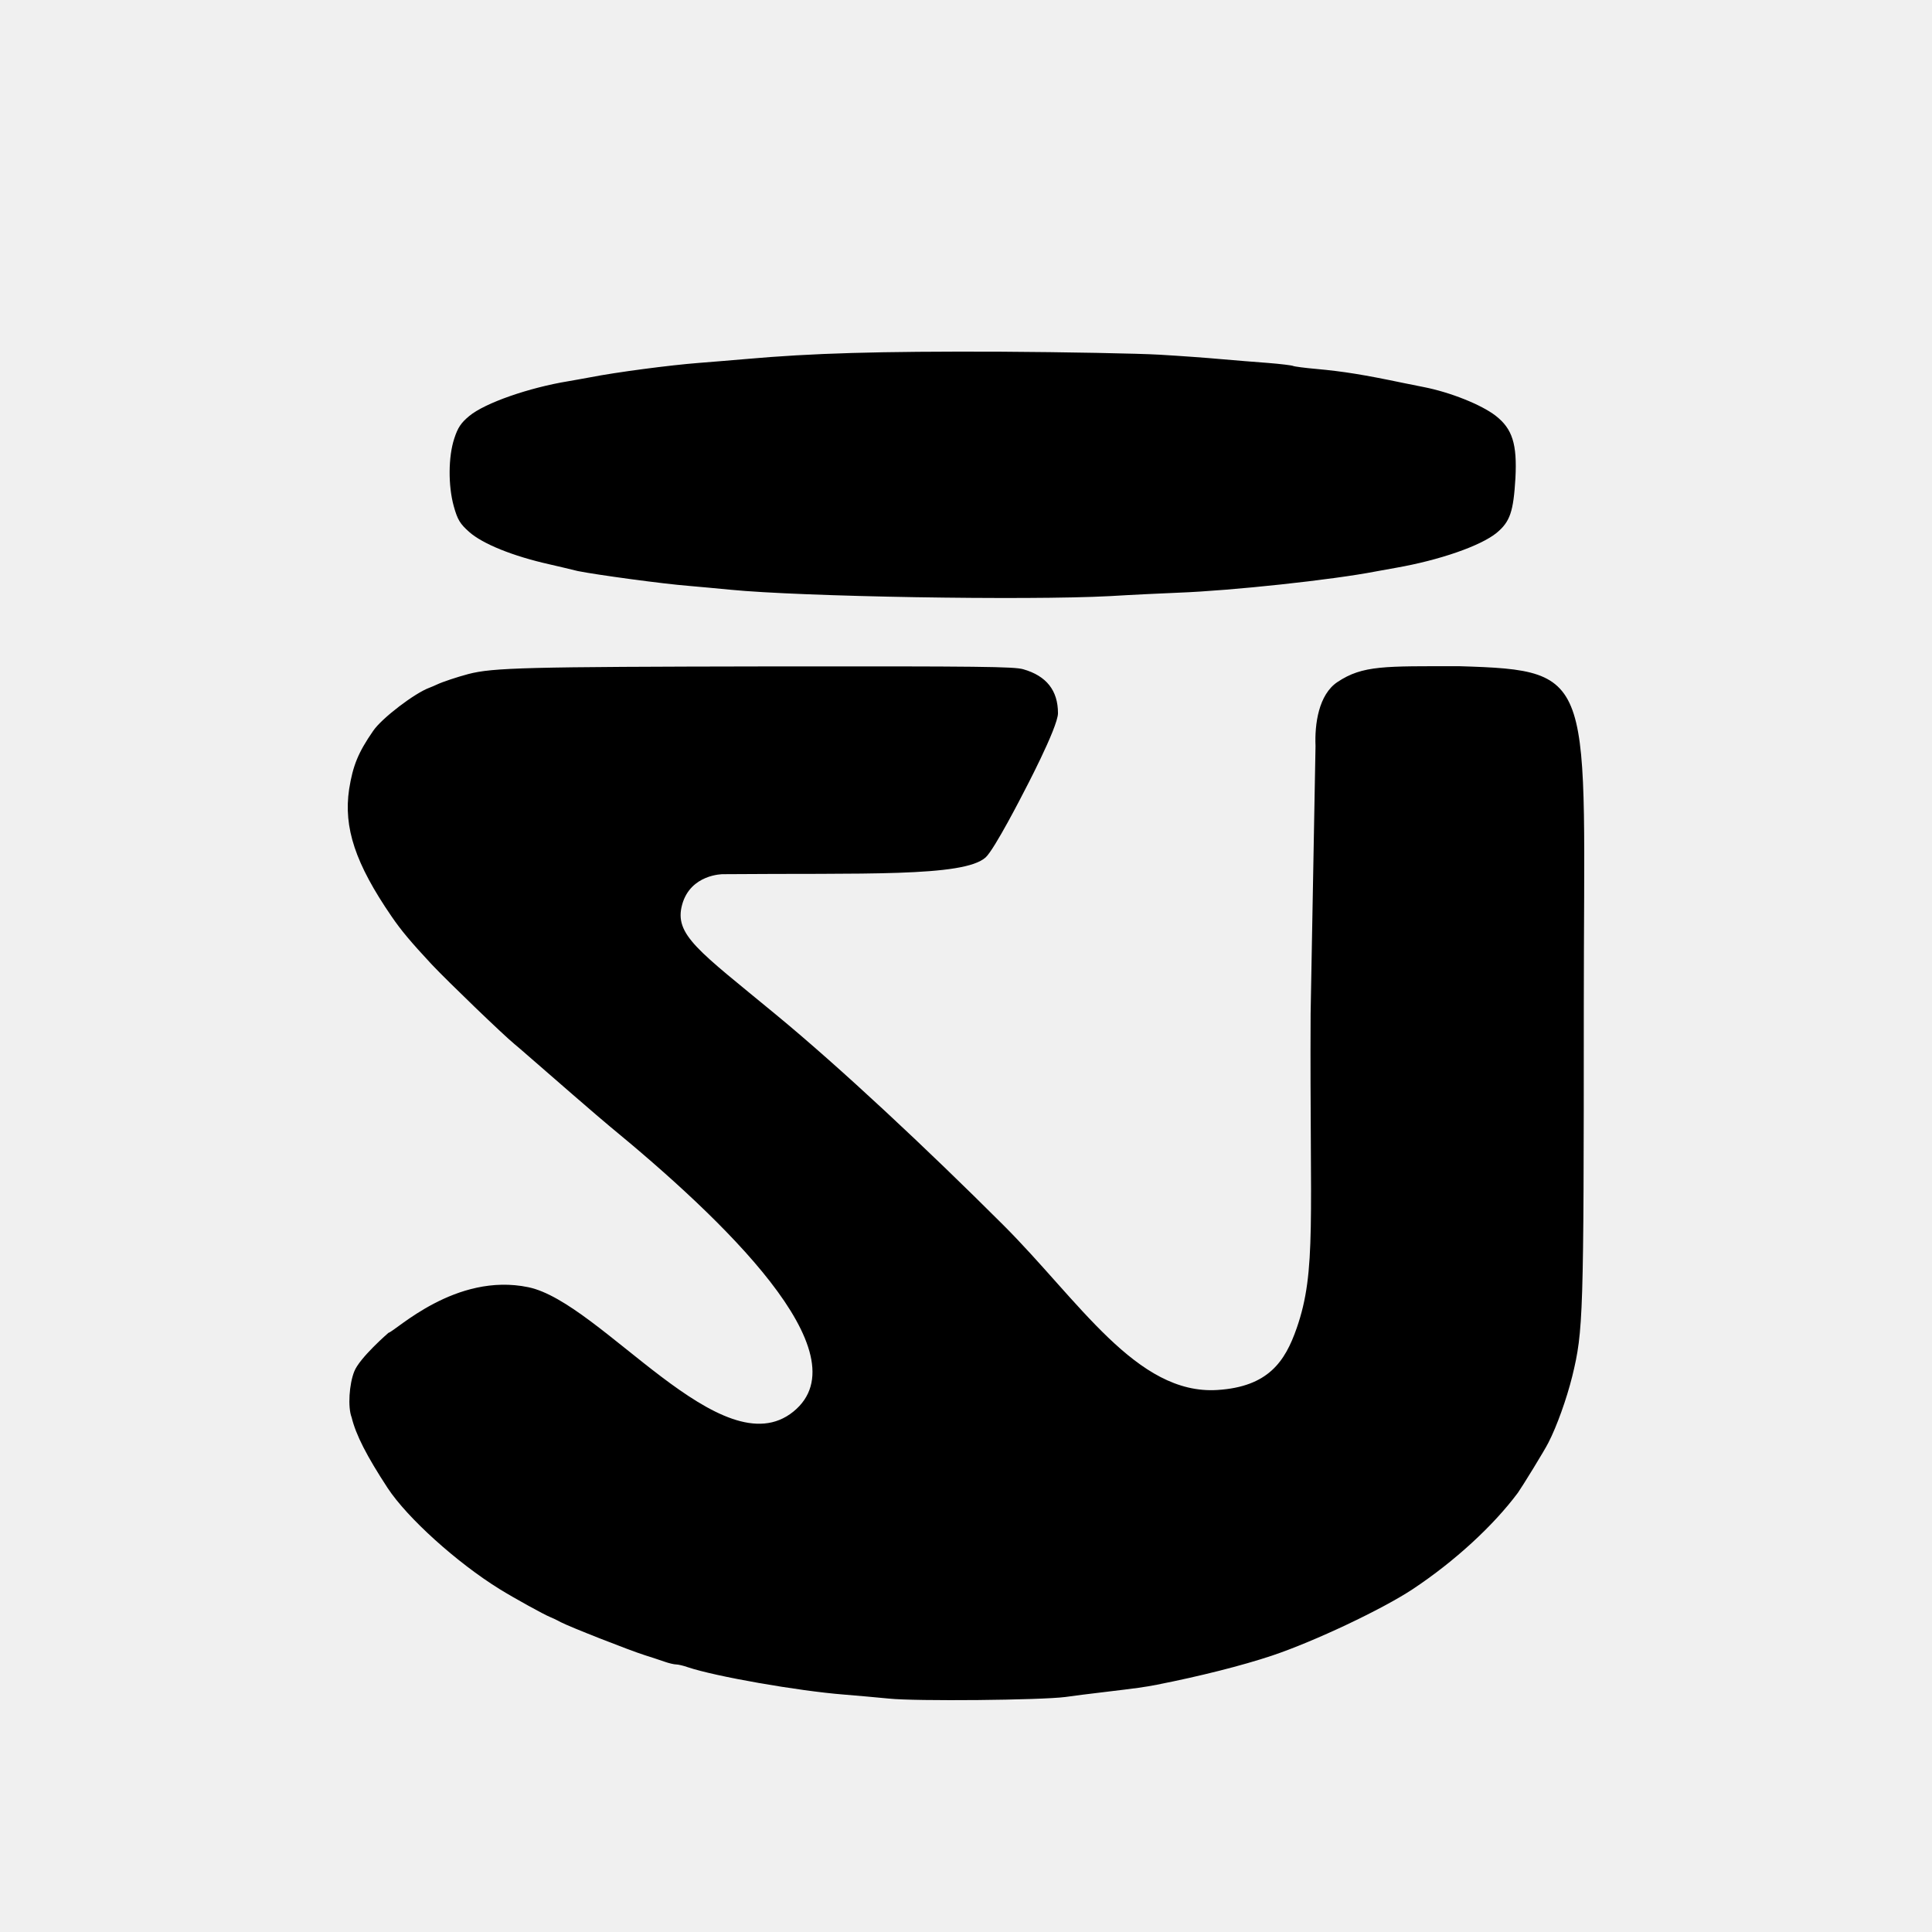
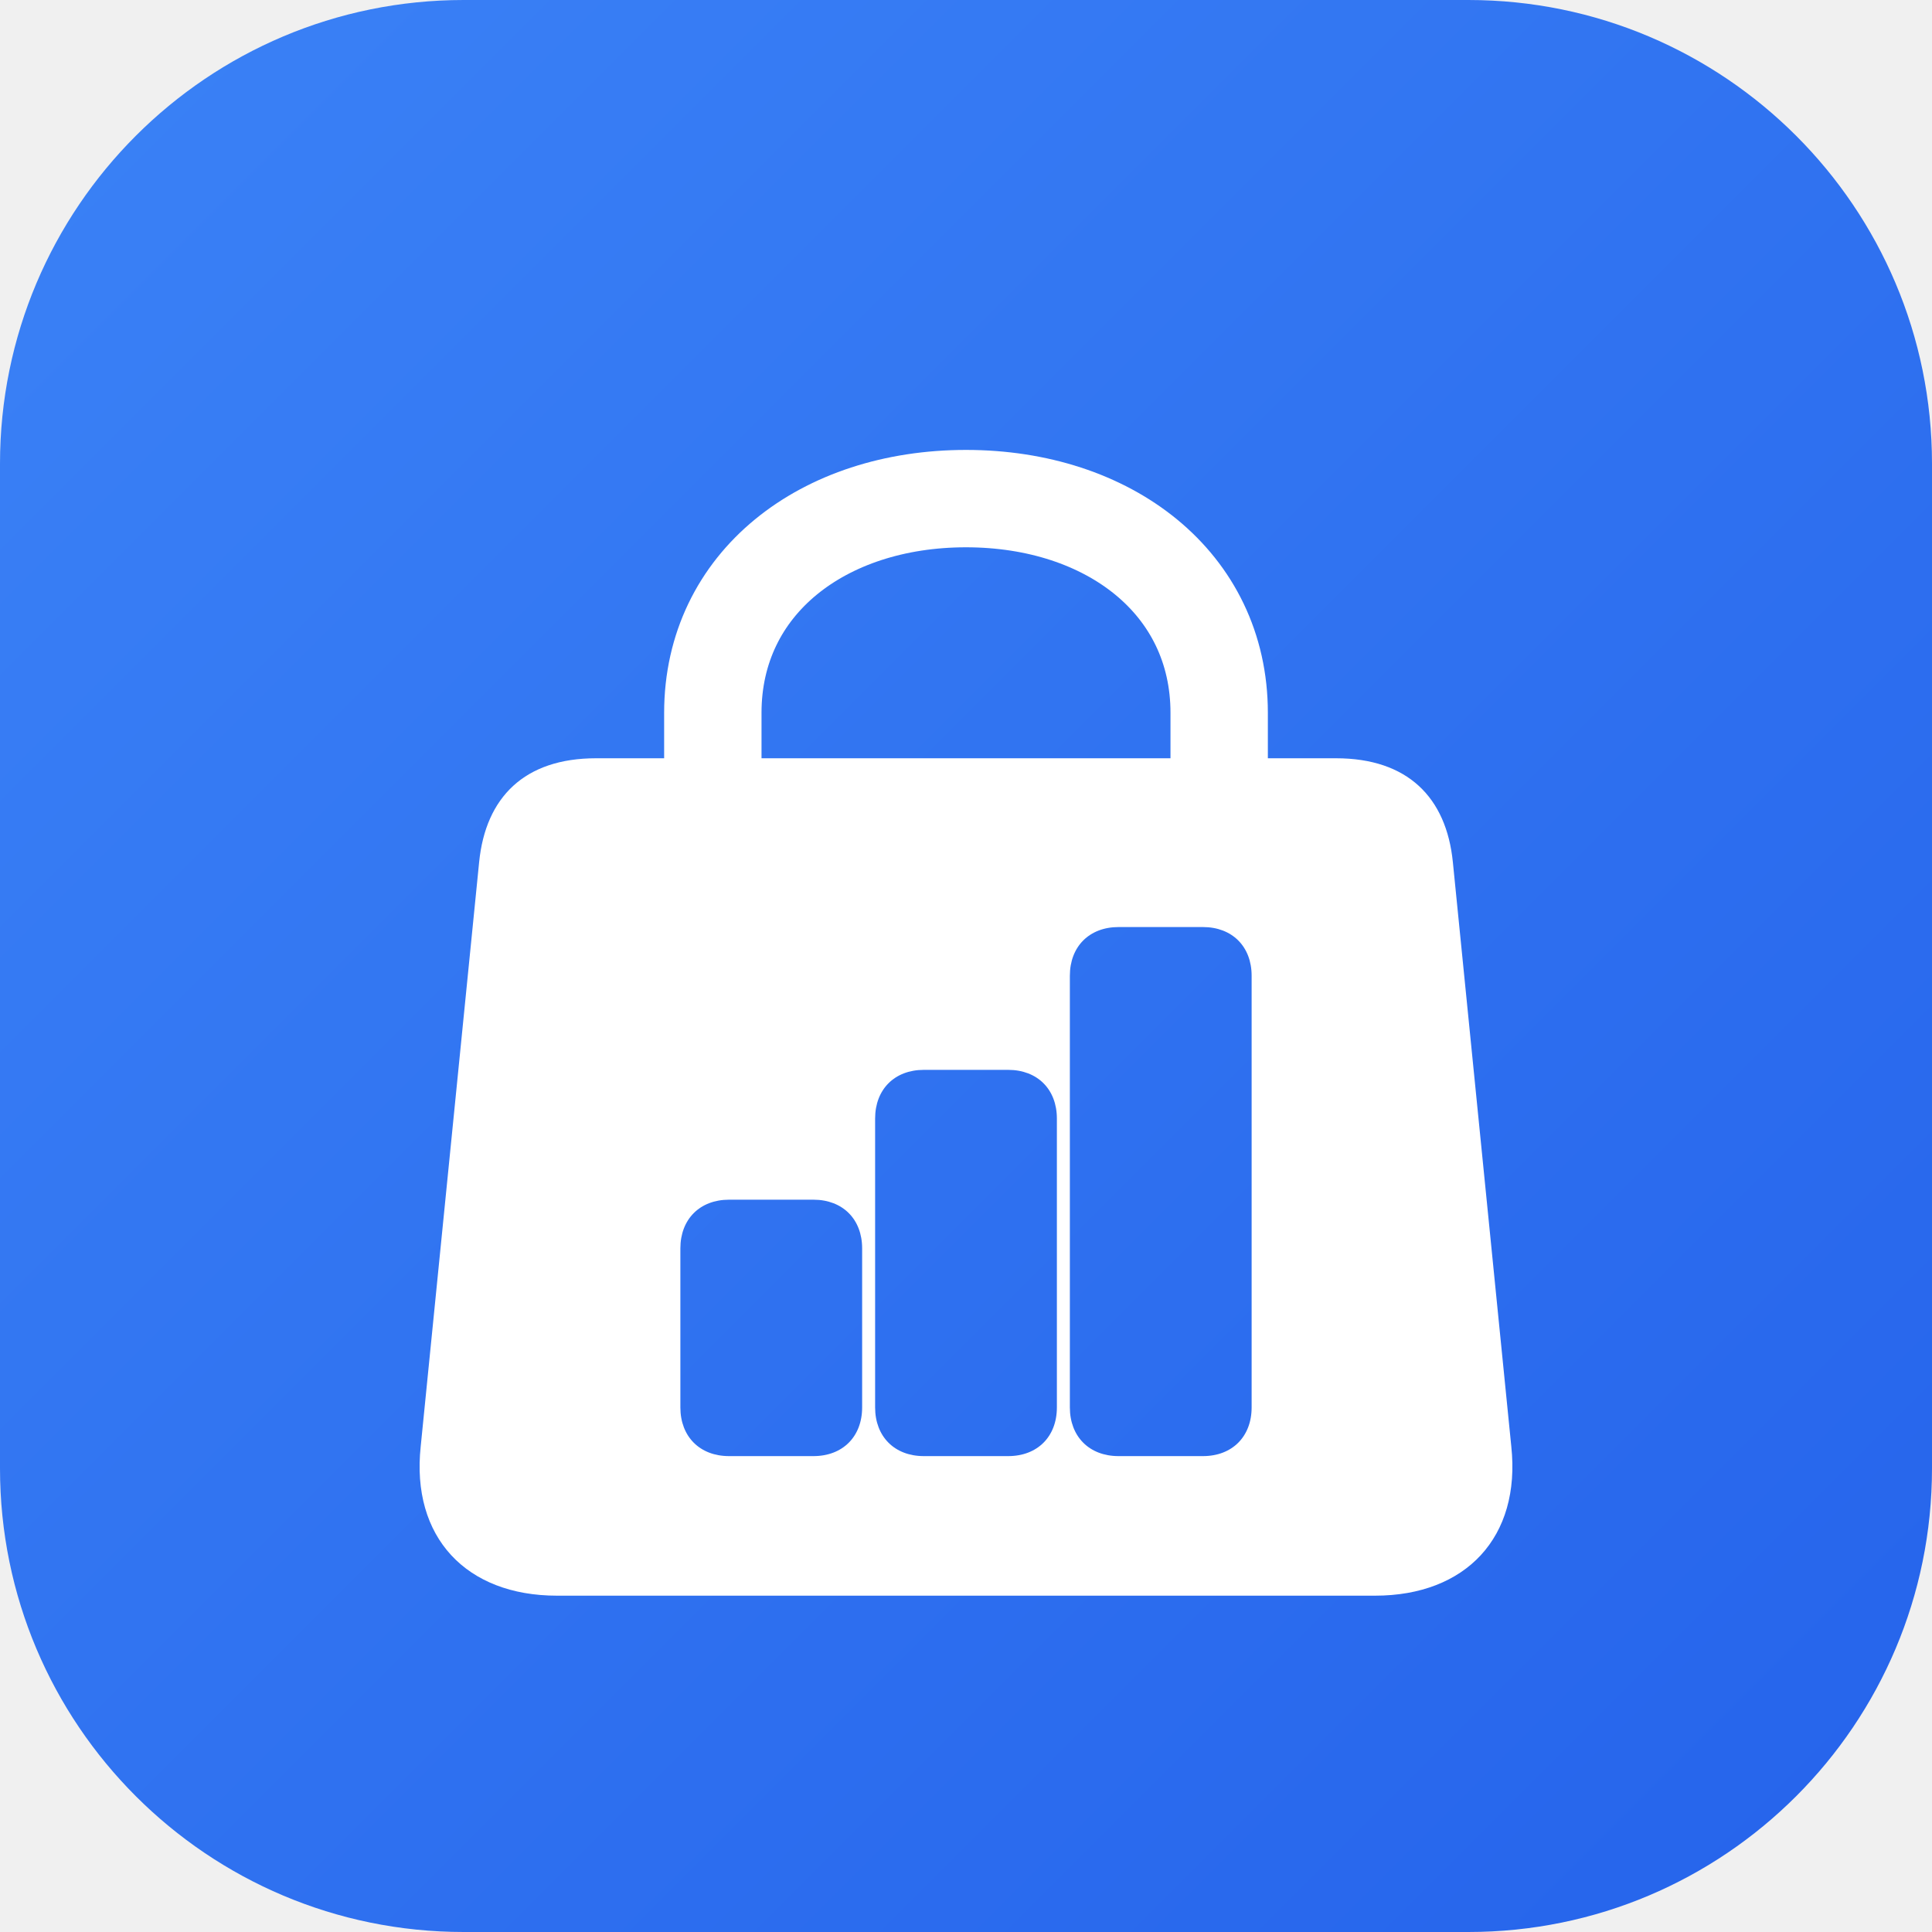
- <svg xmlns="http://www.w3.org/2000/svg" width="500" height="500" viewBox="0 0 500 500" fill="none">
-   <path d="M377.743 172.415C413.691 173.519 409.884 175.014 409.884 260.469C409.884 340.83 409.754 344.417 406.903 356.164C405.413 362.142 402.885 369.159 400.747 373.318C399.84 375.189 393.878 384.857 392.841 386.312C386.491 394.837 376.512 404.038 365.625 411.263C357.785 416.461 340.094 424.83 329.208 428.468C321.432 431.067 310.481 433.822 299.4 436.005C296.16 436.629 294.734 436.837 285.144 437.981C282.293 438.292 278.081 438.864 275.748 439.176C269.332 440.008 236.933 440.32 230.064 439.592C226.824 439.28 221.64 438.812 218.4 438.552C206.542 437.617 185.158 433.874 178.03 431.483C176.864 431.067 175.502 430.755 174.984 430.755C174.465 430.755 173.105 430.444 171.938 430.028C170.772 429.612 168.504 428.884 166.884 428.364C162.931 427.117 147.574 421.087 145.176 419.84C144.139 419.268 142.779 418.644 142.26 418.436C140.835 417.864 133.253 413.706 129.3 411.263C118.22 404.401 105.389 392.81 100.335 385.117C94.892 376.8 92.105 371.342 91.004 366.82C89.967 364.169 90.382 358.168 91.678 354.945C93.039 351.41 100.529 344.937 100.529 344.937C102.474 344.417 117.904 329.206 136.752 333.133C155.601 337.059 186.855 380.296 205.323 365.326C223.791 350.356 186.713 315.256 157.812 291.501C155.998 290.046 140.9 276.947 136.752 273.308C135.327 272.06 133.707 270.657 133.123 270.189C130.207 267.798 116.017 254.128 111.74 249.605C106.232 243.679 103.834 240.821 101.307 237.13C91.975 223.511 88.865 214.207 90.356 204.226C91.328 198.145 92.688 194.766 96.576 189.152C98.78 185.877 107.398 179.328 111.156 177.977C111.675 177.769 112.582 177.405 113.1 177.145C114.526 176.469 118.284 175.221 121.2 174.442C127.615 172.778 136.039 172.571 199.025 172.467C254.169 172.415 262.334 172.519 264.797 173.195C270.823 174.91 273.804 178.704 273.804 184.578C273.804 188.268 264.797 205.298 264.797 205.298C264.797 205.298 257.41 219.768 255.077 221.9C249.375 227.046 223.129 225.926 187.035 226.238C187.035 226.238 178.73 226.238 176.545 234.09C174.359 241.943 180.816 246.07 200.775 262.548C217.493 276.323 239.924 297.346 259.593 316.977C279.262 336.609 294.123 361.039 315.034 359.73C328.269 358.902 332.588 352.314 335.577 343.741C340.767 328.862 338.928 315.775 339.187 262.34L340.456 193.083C340.213 187.43 341.245 179.761 346.138 176.505C352.694 172.143 358.303 172.415 377.743 172.415ZM192.804 92.937C210.3 91.378 227.278 90.91 258.576 91.014C276.072 91.118 294.735 91.482 300.048 91.793C305.426 92.105 312.554 92.625 315.924 92.937C319.293 93.249 324.802 93.665 328.106 93.925C331.411 94.185 334.327 94.549 334.651 94.704C334.975 94.86 337.697 95.224 340.678 95.484C347.611 96.108 353.054 96.992 363.228 99.123C364.848 99.435 367.181 99.902 368.412 100.162C375.345 101.514 383.381 104.737 387.074 107.596C391.416 110.974 392.647 114.925 392.193 123.709C391.675 132.39 390.833 134.989 387.333 137.9C383.186 141.279 372.559 144.969 361.284 146.944C360.053 147.152 357.72 147.568 356.1 147.88C344.889 150.063 318.775 152.87 304.908 153.39C301.15 153.546 293.179 153.91 287.218 154.274C265.639 155.417 207.319 154.429 188.916 152.61C185.871 152.298 181.075 151.882 178.224 151.623C171.55 151.103 154.151 148.725 149.55 147.789C147.542 147.321 144.204 146.477 142.26 146.061C132.735 143.93 124.894 140.759 121.395 137.64C119.062 135.561 118.414 134.521 117.442 131.039C115.952 125.685 116.016 118.148 117.571 113.469C118.479 110.662 119.321 109.415 121.459 107.648C125.542 104.269 136.947 100.318 147.12 98.655C148.546 98.395 151.008 97.979 152.628 97.668C159.497 96.316 173.429 94.496 180.816 93.925C183.667 93.717 189.046 93.249 192.804 92.937Z" />
-   <style>
-     path { fill: #000; }
-     @media (prefers-color-scheme: dark) {
-         path { fill: #FFF; }
-     }
- </style>
+ <svg xmlns="http://www.w3.org/2000/svg" width="500" height="500" viewBox="0 0 500 500">
+   <defs>
+     <linearGradient id="g" x1="0" y1="0" x2="1" y2="1">
+       <stop offset="0" stop-color="#3B82F6" />
+       <stop offset="1" stop-color="#2563EB" />
+     </linearGradient>
+   </defs>
+   <rect width="500" height="500" rx="120" fill="url(#g)" />
+   <g transform="translate(40 40) scale(0.84)" fill="#fff" stroke="#fff">
+     <path stroke="none" fill-rule="evenodd" clip-rule="evenodd" d="M136 186H364C386 186 398 198 400 218L418 398C421 426 404 444 376 444H124C96 444 79 426 82 398L100 218C102 198 114 186 136 186ZM177 322C168 322 162 328 162 337V386C162 395 168 401 177 401H203C212 401 218 395 218 386V337C218 328 212 322 203 322H177ZM237 282C228 282 222 288 222 297V386C222 395 228 401 237 401H263C272 401 278 395 278 386V297C278 288 272 282 263 282H237ZM297 238C288 238 282 244 282 253V386C282 395 288 401 297 401H323C332 401 338 395 338 386V253C338 244 332 238 323 238H297Z" />
+     <path d="M172 196V172C172 132 206 106 250 106C294 106 328 132 328 172V196" fill="none" stroke-width="30" stroke-linecap="round" />
+   </g>
</svg>
